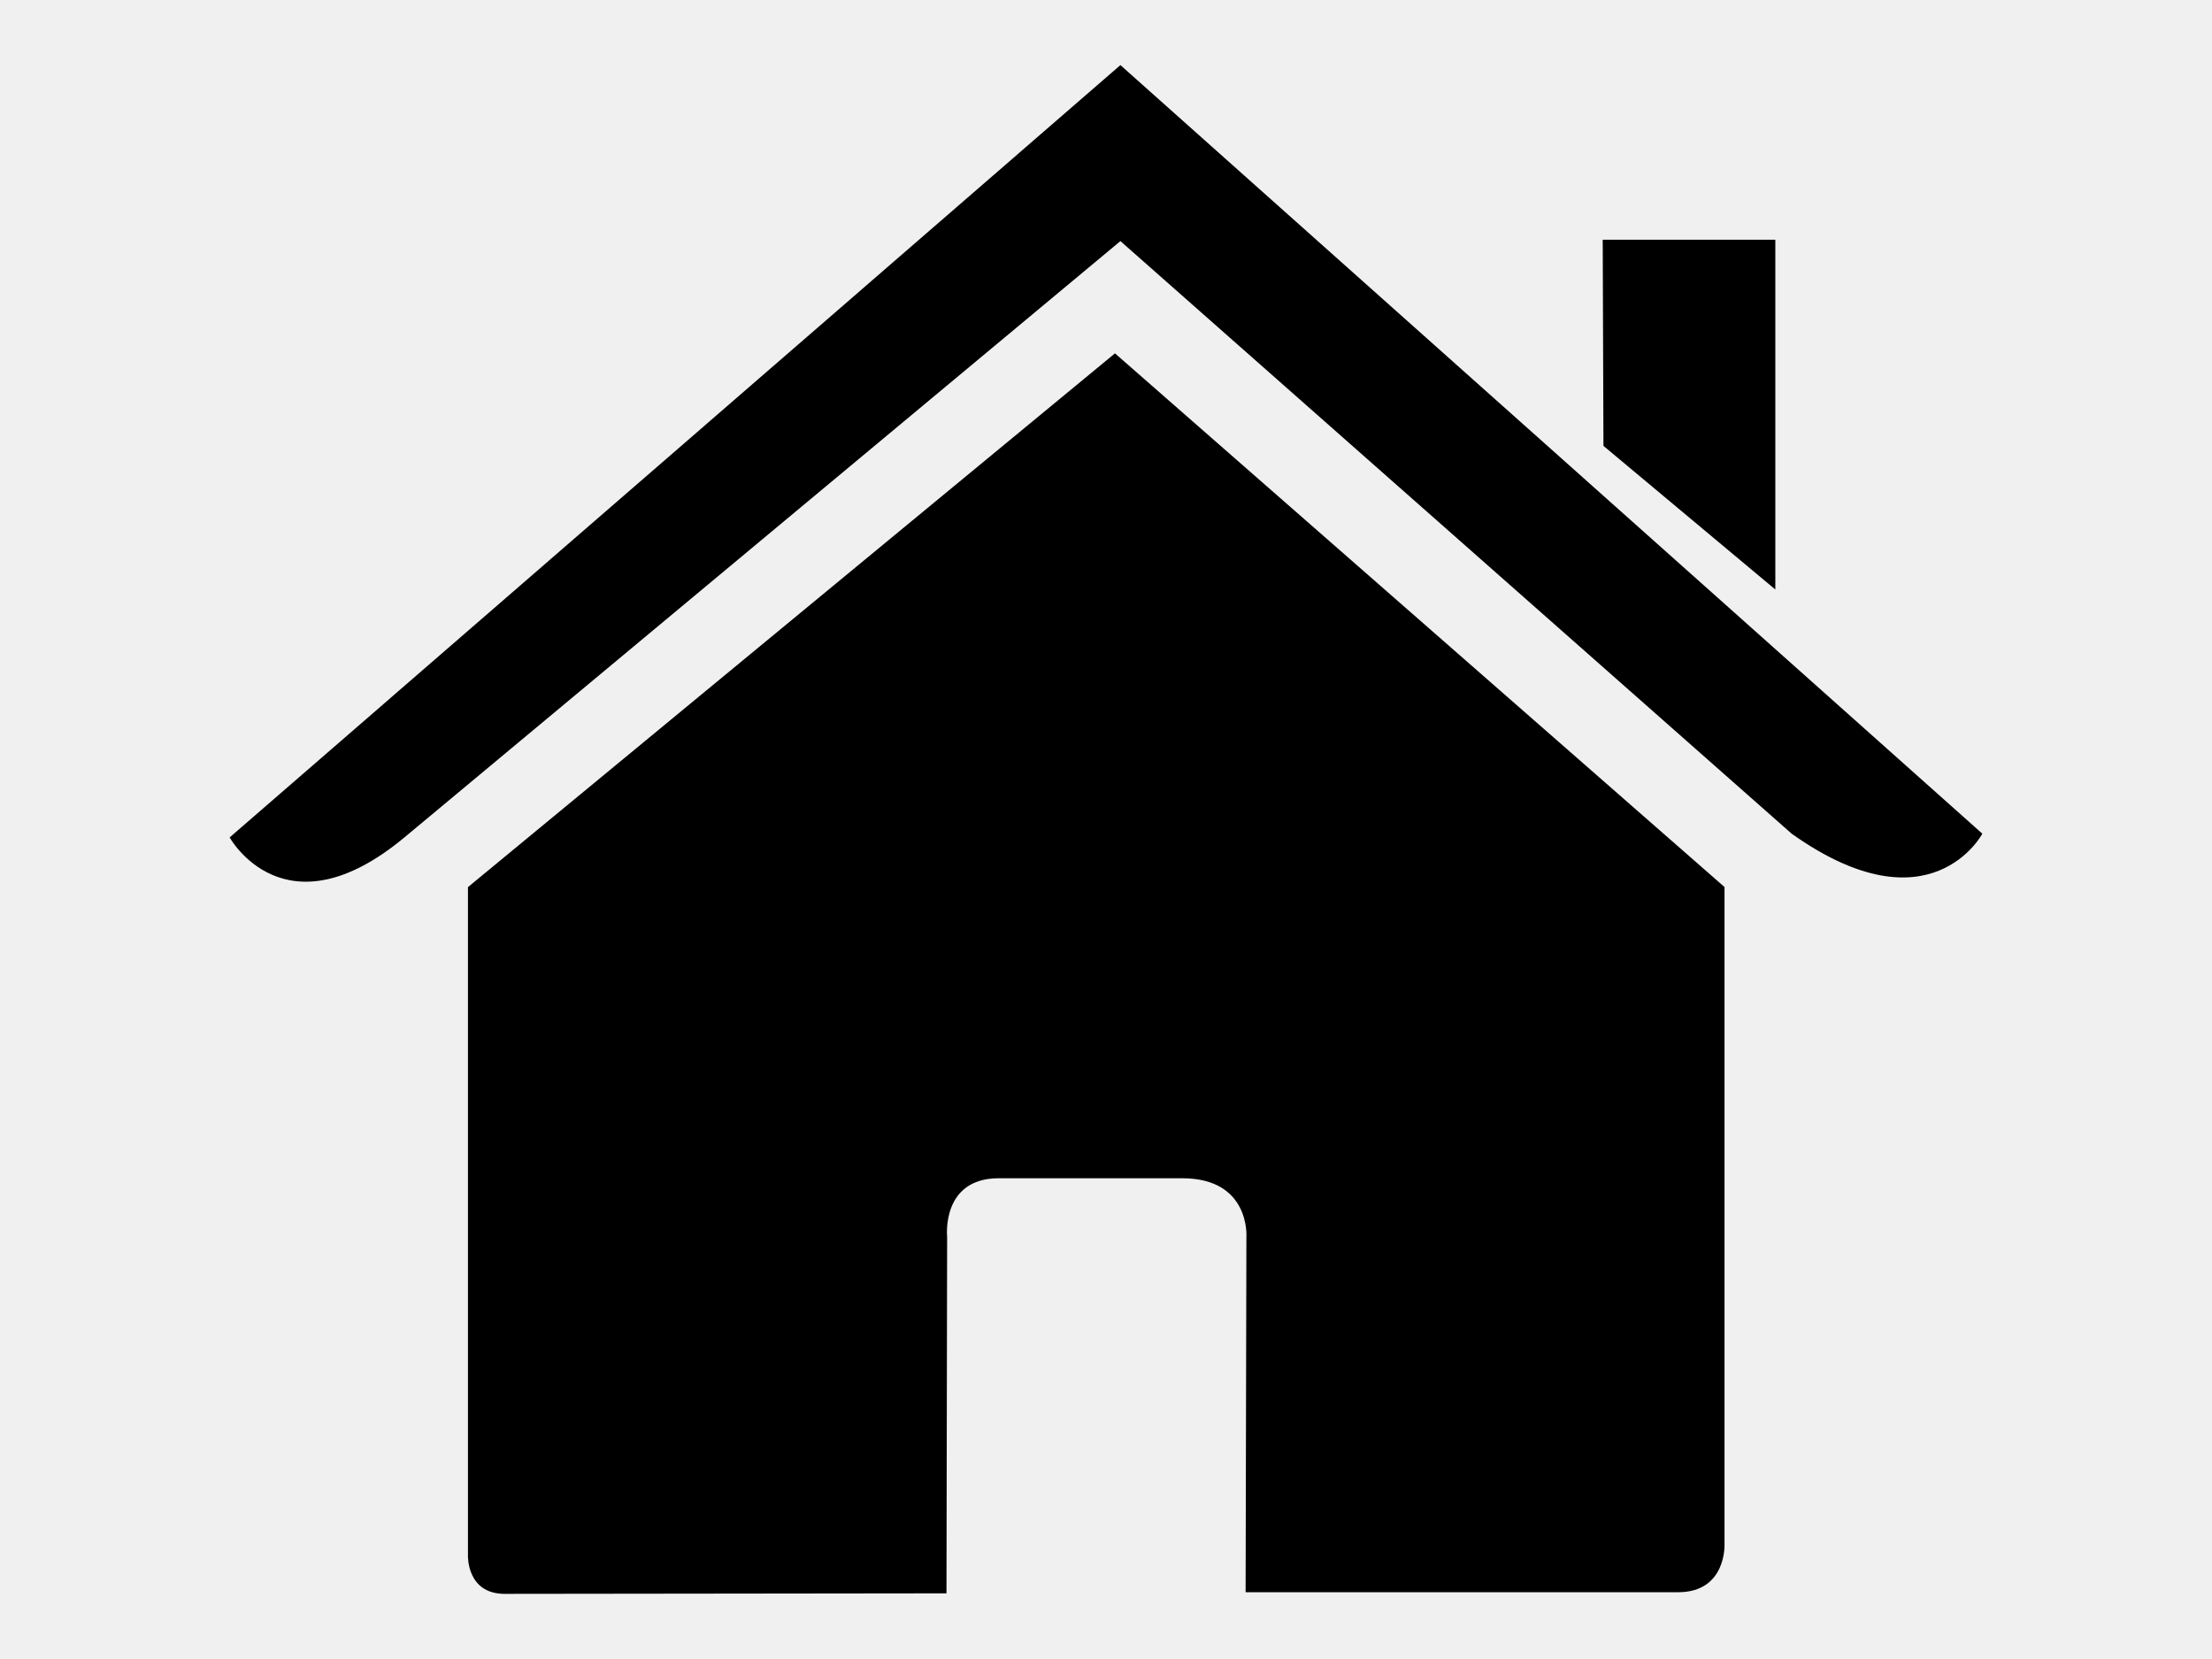
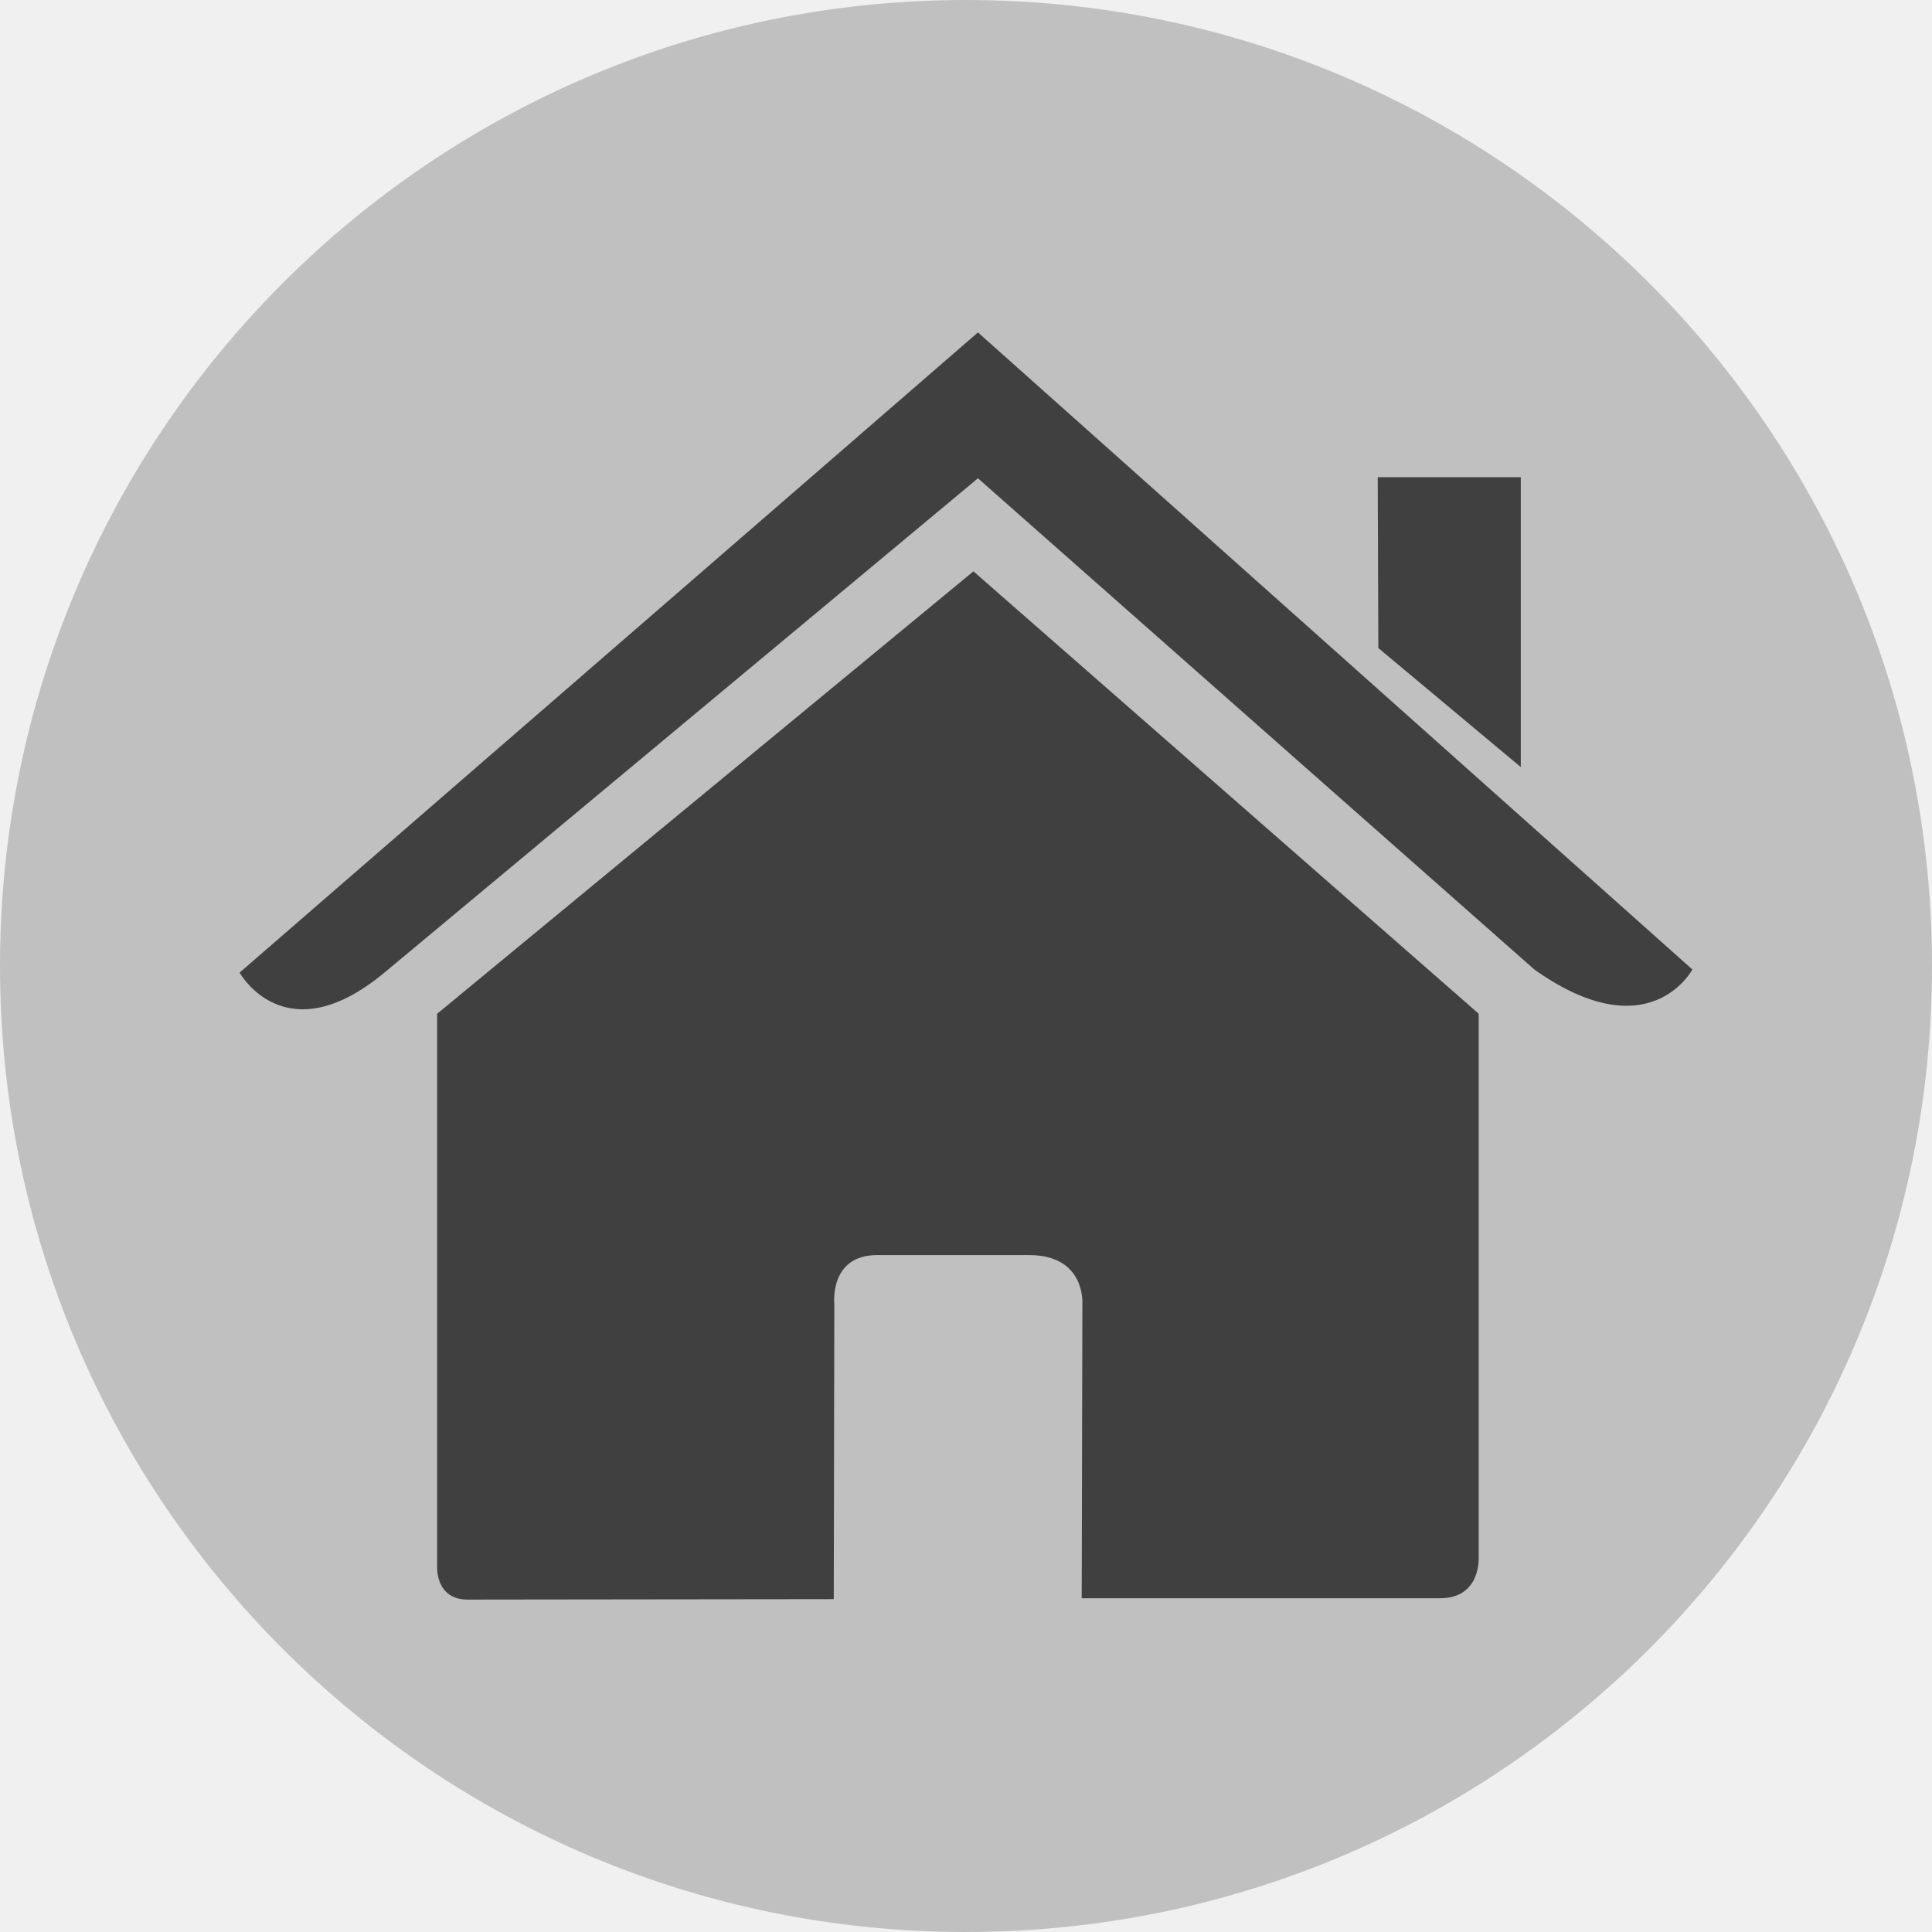
- <svg xmlns="http://www.w3.org/2000/svg" id="Capa_1" width="800" height="600" fill="#000" version="1.1" viewBox="0 0 26.39 19.793" xml:space="preserve">
-   <g id="g2" transform="matrix(0.7923729,0,0,0.7800191,2.73964,-0.3964919)">
-     <g id="c14_house">
-       <path id="path1" d="m 3.588,24.297 c 0,0 -0.024,0.59 0.553,0.59 0.718,0 6.652,-0.008 6.652,-0.008 l 0.01,-5.451 c 0,0 -0.094,-0.898 0.777,-0.898 h 2.761 c 1.031,0 0.968,0.898 0.968,0.898 l -0.012,5.434 c 0,0 5.628,0 6.512,0 0.732,0 0.699,-0.734 0.699,-0.734 V 14.076 L 13.33,5.913 3.588,14.077 Z" />
-       <path id="path2" d="m 0,13.317 c 0,0 0.826,1.524 2.631,0 L 13.412,4.196 23.519,13.26 c 2.088,1.506 2.871,0 2.871,0 L 13.412,1.504 Z" />
-       <polygon id="polygon2" points="23.273 4.175 20.674 4.175 20.685 7.328 23.273 9.525" />
+ <svg xmlns="http://www.w3.org/2000/svg" width="512" height="512" viewBox="0 0 512 512" version="1.1" id="svg2" xml:space="preserve">
+   <defs id="defs2" />
+   <mask id="a">
+     <circle cx="256" cy="256" r="256" fill="#ffffff" id="circle1" />
+   </mask>
+   <circle style="fill:#c0c0c0;fill-opacity:1;stroke:#000000;stroke-width:0;stroke-dasharray:none;stroke-opacity:1;paint-order:markers stroke fill" id="path5-9-4-7" cx="256" cy="256" r="256" />
+   <g style="fill:#acabb1;fill-opacity:1" id="g5" transform="matrix(18.41161,0,0,18.41161,13.05878,73.79405)">
+     <g id="c14_house" transform="matrix(0.7923729,0,0,0.7800191,2.73964,-0.3964919)" style="fill:#404040;fill-opacity:1">
+       <path id="path1-6" d="m 3.588,24.297 c 0,0 -0.024,0.59 0.553,0.59 0.718,0 6.652,-0.008 6.652,-0.008 l 0.01,-5.451 c 0,0 -0.094,-0.898 0.777,-0.898 h 2.761 c 1.031,0 0.968,0.898 0.968,0.898 l -0.012,5.434 c 0,0 5.628,0 6.512,0 0.732,0 0.699,-0.734 0.699,-0.734 V 14.076 L 13.33,5.913 3.588,14.077 Z" style="fill:#404040;fill-opacity:1" />
+       <path id="path2-5" d="m 0,13.317 c 0,0 0.826,1.524 2.631,0 L 13.412,4.196 23.519,13.26 c 2.088,1.506 2.871,0 2.871,0 L 13.412,1.504 Z" style="fill:#404040;fill-opacity:1" />
+       <polygon id="polygon2" points="23.273,9.525 23.273,4.175 20.674,4.175 20.685,7.328 " style="fill:#404040;fill-opacity:1" />
    </g>
  </g>
</svg>
